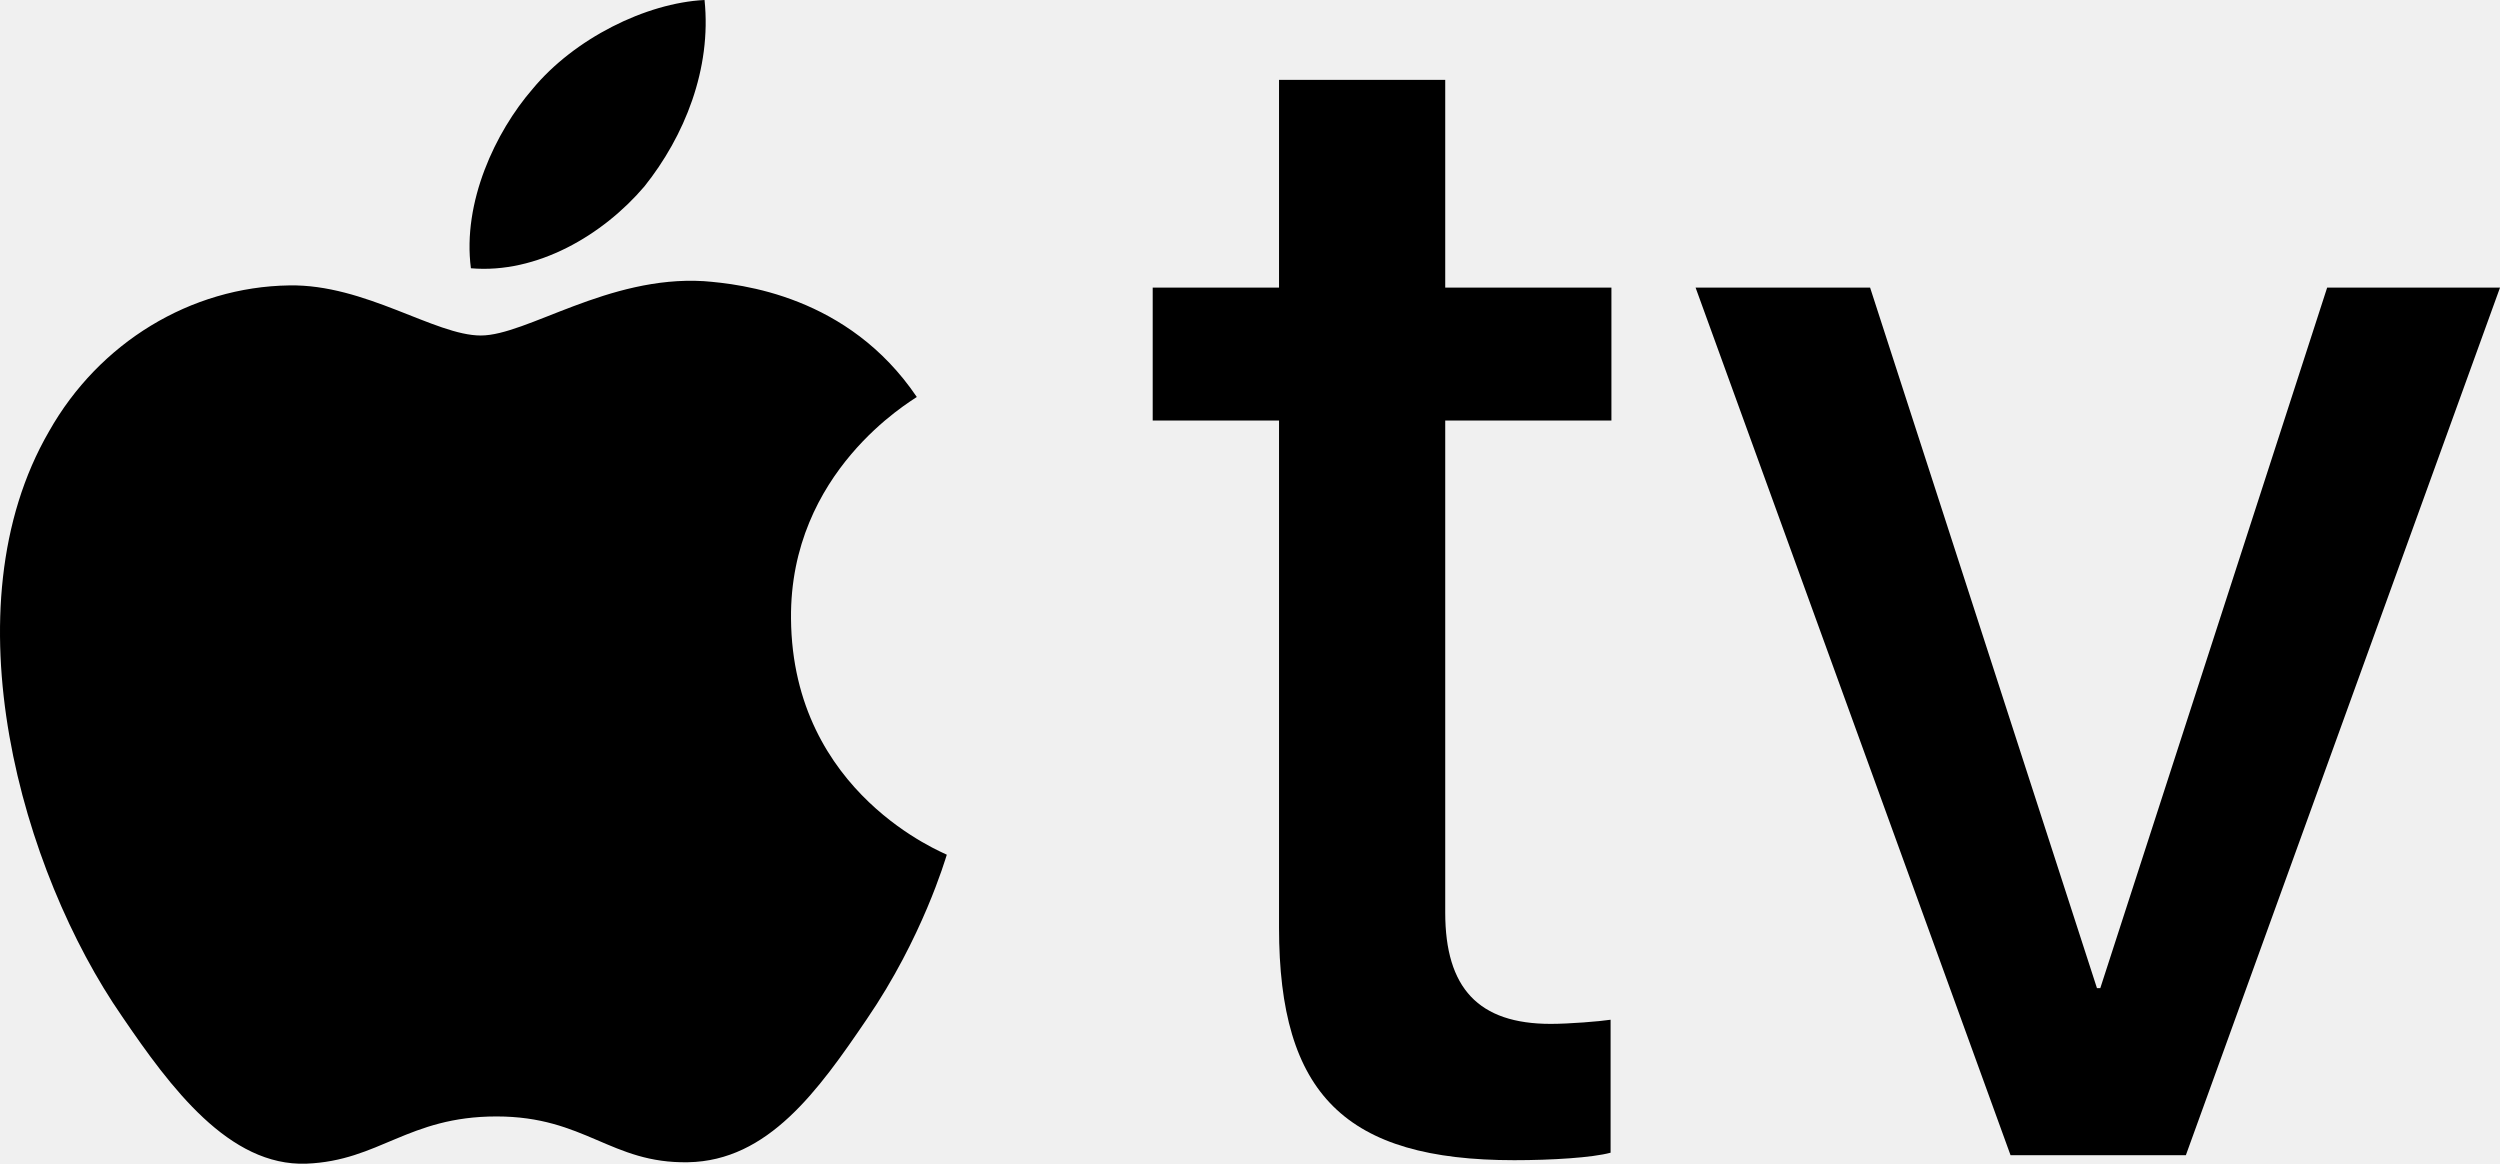
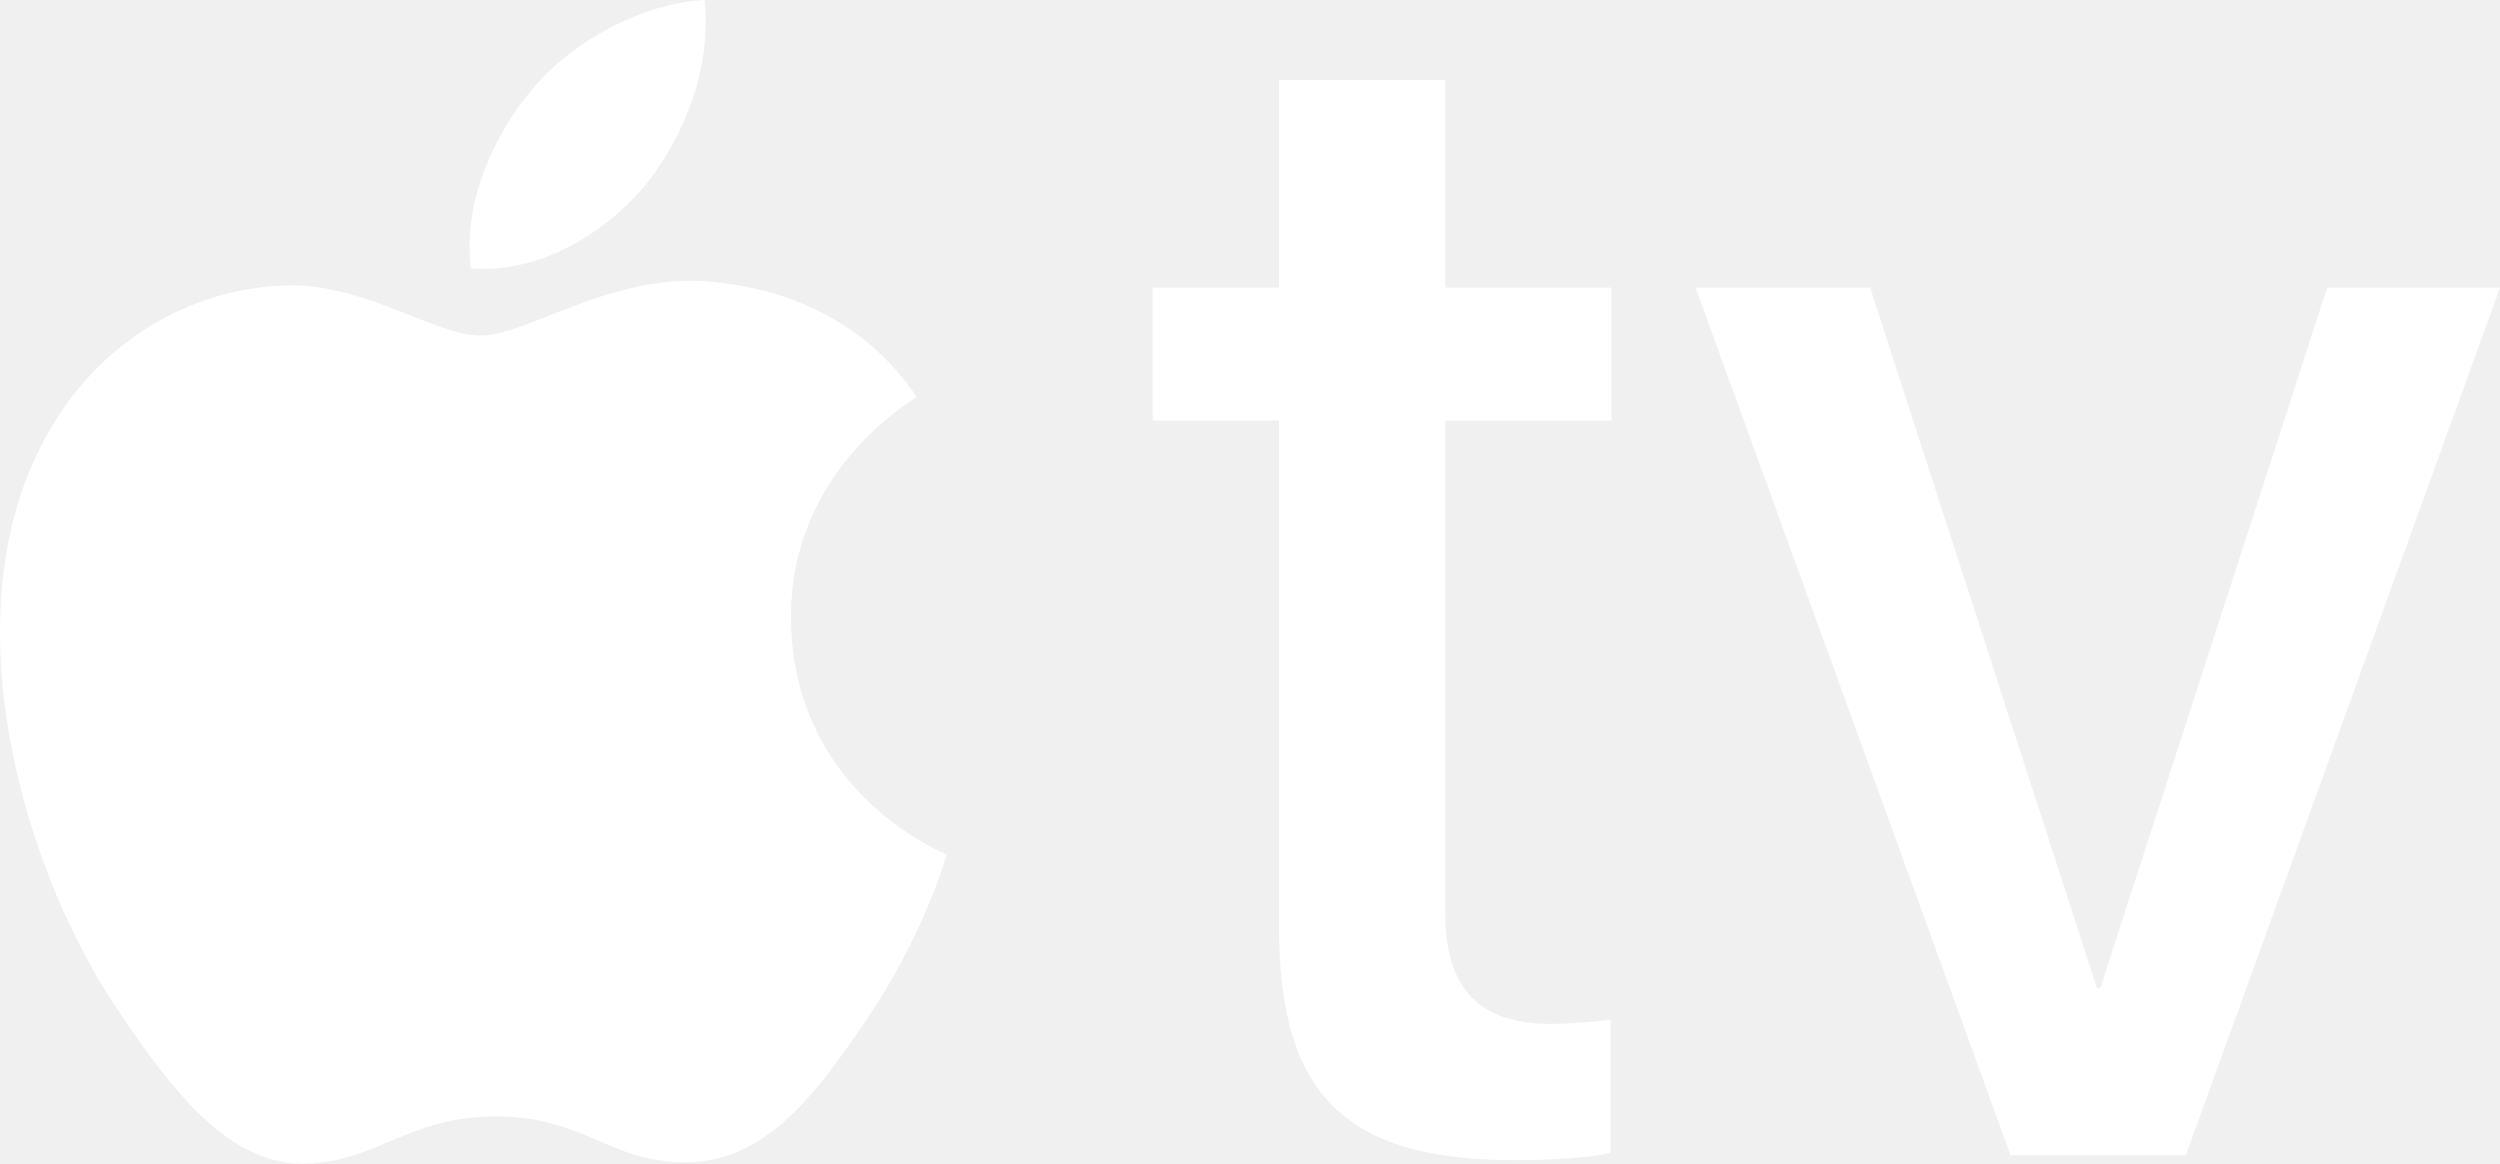
<svg xmlns="http://www.w3.org/2000/svg" version="1.1" id="Layer_1" x="0px" y="0px" viewBox="0 0 170.257 79.254" enable-background="new 0 0 170.257 79.254" xml:space="preserve">
  <g>
    <g>
-       <path d="M43.882,12.701C46.615,9.282,48.47,4.691,47.981,0    C43.98,0.199,39.096,2.64,36.269,6.062c-2.538,2.93-4.785,7.713-4.199,12.208    C36.562,18.659,41.05,16.024,43.882,12.701" />
-       <path d="M47.93,19.147c-6.523-0.389-12.07,3.702-15.185,3.702    c-3.117,0-7.887-3.507-13.047-3.412c-6.716,0.099-12.947,3.896-16.355,9.935    C-3.667,41.454,1.493,59.375,8.309,69.214c3.31,4.868,7.3,10.228,12.556,10.035    c4.967-0.195,6.913-3.216,12.95-3.216c6.033,0,7.786,3.216,13.044,3.119    c5.452-0.097,8.861-4.87,12.171-9.743c3.797-5.549,5.352-10.907,5.45-11.201    c-0.098-0.097-10.513-4.093-10.61-16.074    c-0.098-10.032,8.177-14.803,8.567-15.099    C57.763,20.123,50.462,19.343,47.93,19.147" />
+       <path fill="white" d="M43.882,12.701C46.615,9.282,48.47,4.691,47.981,0    C43.98,0.199,39.096,2.64,36.269,6.062c-2.538,2.93-4.785,7.713-4.199,12.208    C36.562,18.659,41.05,16.024,43.882,12.701" />
+       <path fill="white" d="M47.93,19.147c-6.523-0.389-12.07,3.702-15.185,3.702    c-3.117,0-7.887-3.507-13.047-3.412c-6.716,0.099-12.947,3.896-16.355,9.935    C-3.667,41.454,1.493,59.375,8.309,69.214c3.31,4.868,7.3,10.228,12.556,10.035    c4.967-0.195,6.913-3.216,12.95-3.216c6.033,0,7.786,3.216,13.044,3.119    c5.452-0.097,8.861-4.87,12.171-9.743c3.797-5.549,5.352-10.907,5.45-11.201    c-0.098-0.097-10.513-4.093-10.61-16.074    c-0.098-10.032,8.177-14.803,8.567-15.099    C57.763,20.123,50.462,19.343,47.93,19.147" />
    </g>
    <g>
-       <path d="M98.424,5.438v14.148h11.318v9.055H98.424v33.505    c0,5.149,2.264,7.583,7.188,7.583c1.245,0,3.339-0.169,4.074-0.282v9.055    c-1.245,0.34-4.018,0.51-6.564,0.51c-11.489,0-16.017-4.472-16.017-15.847    V28.641h-8.603v-9.055h8.603V5.438H98.424z" />
-       <path d="M148.864,78.671h-11.941l-21.449-59.085h11.885l15.45,47.709h0.227    l15.45-47.709h11.772L148.864,78.671z" />
+       <path fill="white" d="M98.424,5.438v14.148h11.318v9.055H98.424v33.505    c0,5.149,2.264,7.583,7.188,7.583c1.245,0,3.339-0.169,4.074-0.282v9.055    c-1.245,0.34-4.018,0.51-6.564,0.51c-11.489,0-16.017-4.472-16.017-15.847    V28.641h-8.603v-9.055h8.603V5.438H98.424z" />
+       <path fill="white" d="M148.864,78.671h-11.941l-21.449-59.085h11.885l15.45,47.709h0.227    l15.45-47.709h11.772L148.864,78.671z" />
    </g>
  </g>
  <g>
</g>
  <g>
</g>
  <g>
</g>
  <g>
</g>
  <g>
</g>
  <g>
</g>
</svg>
